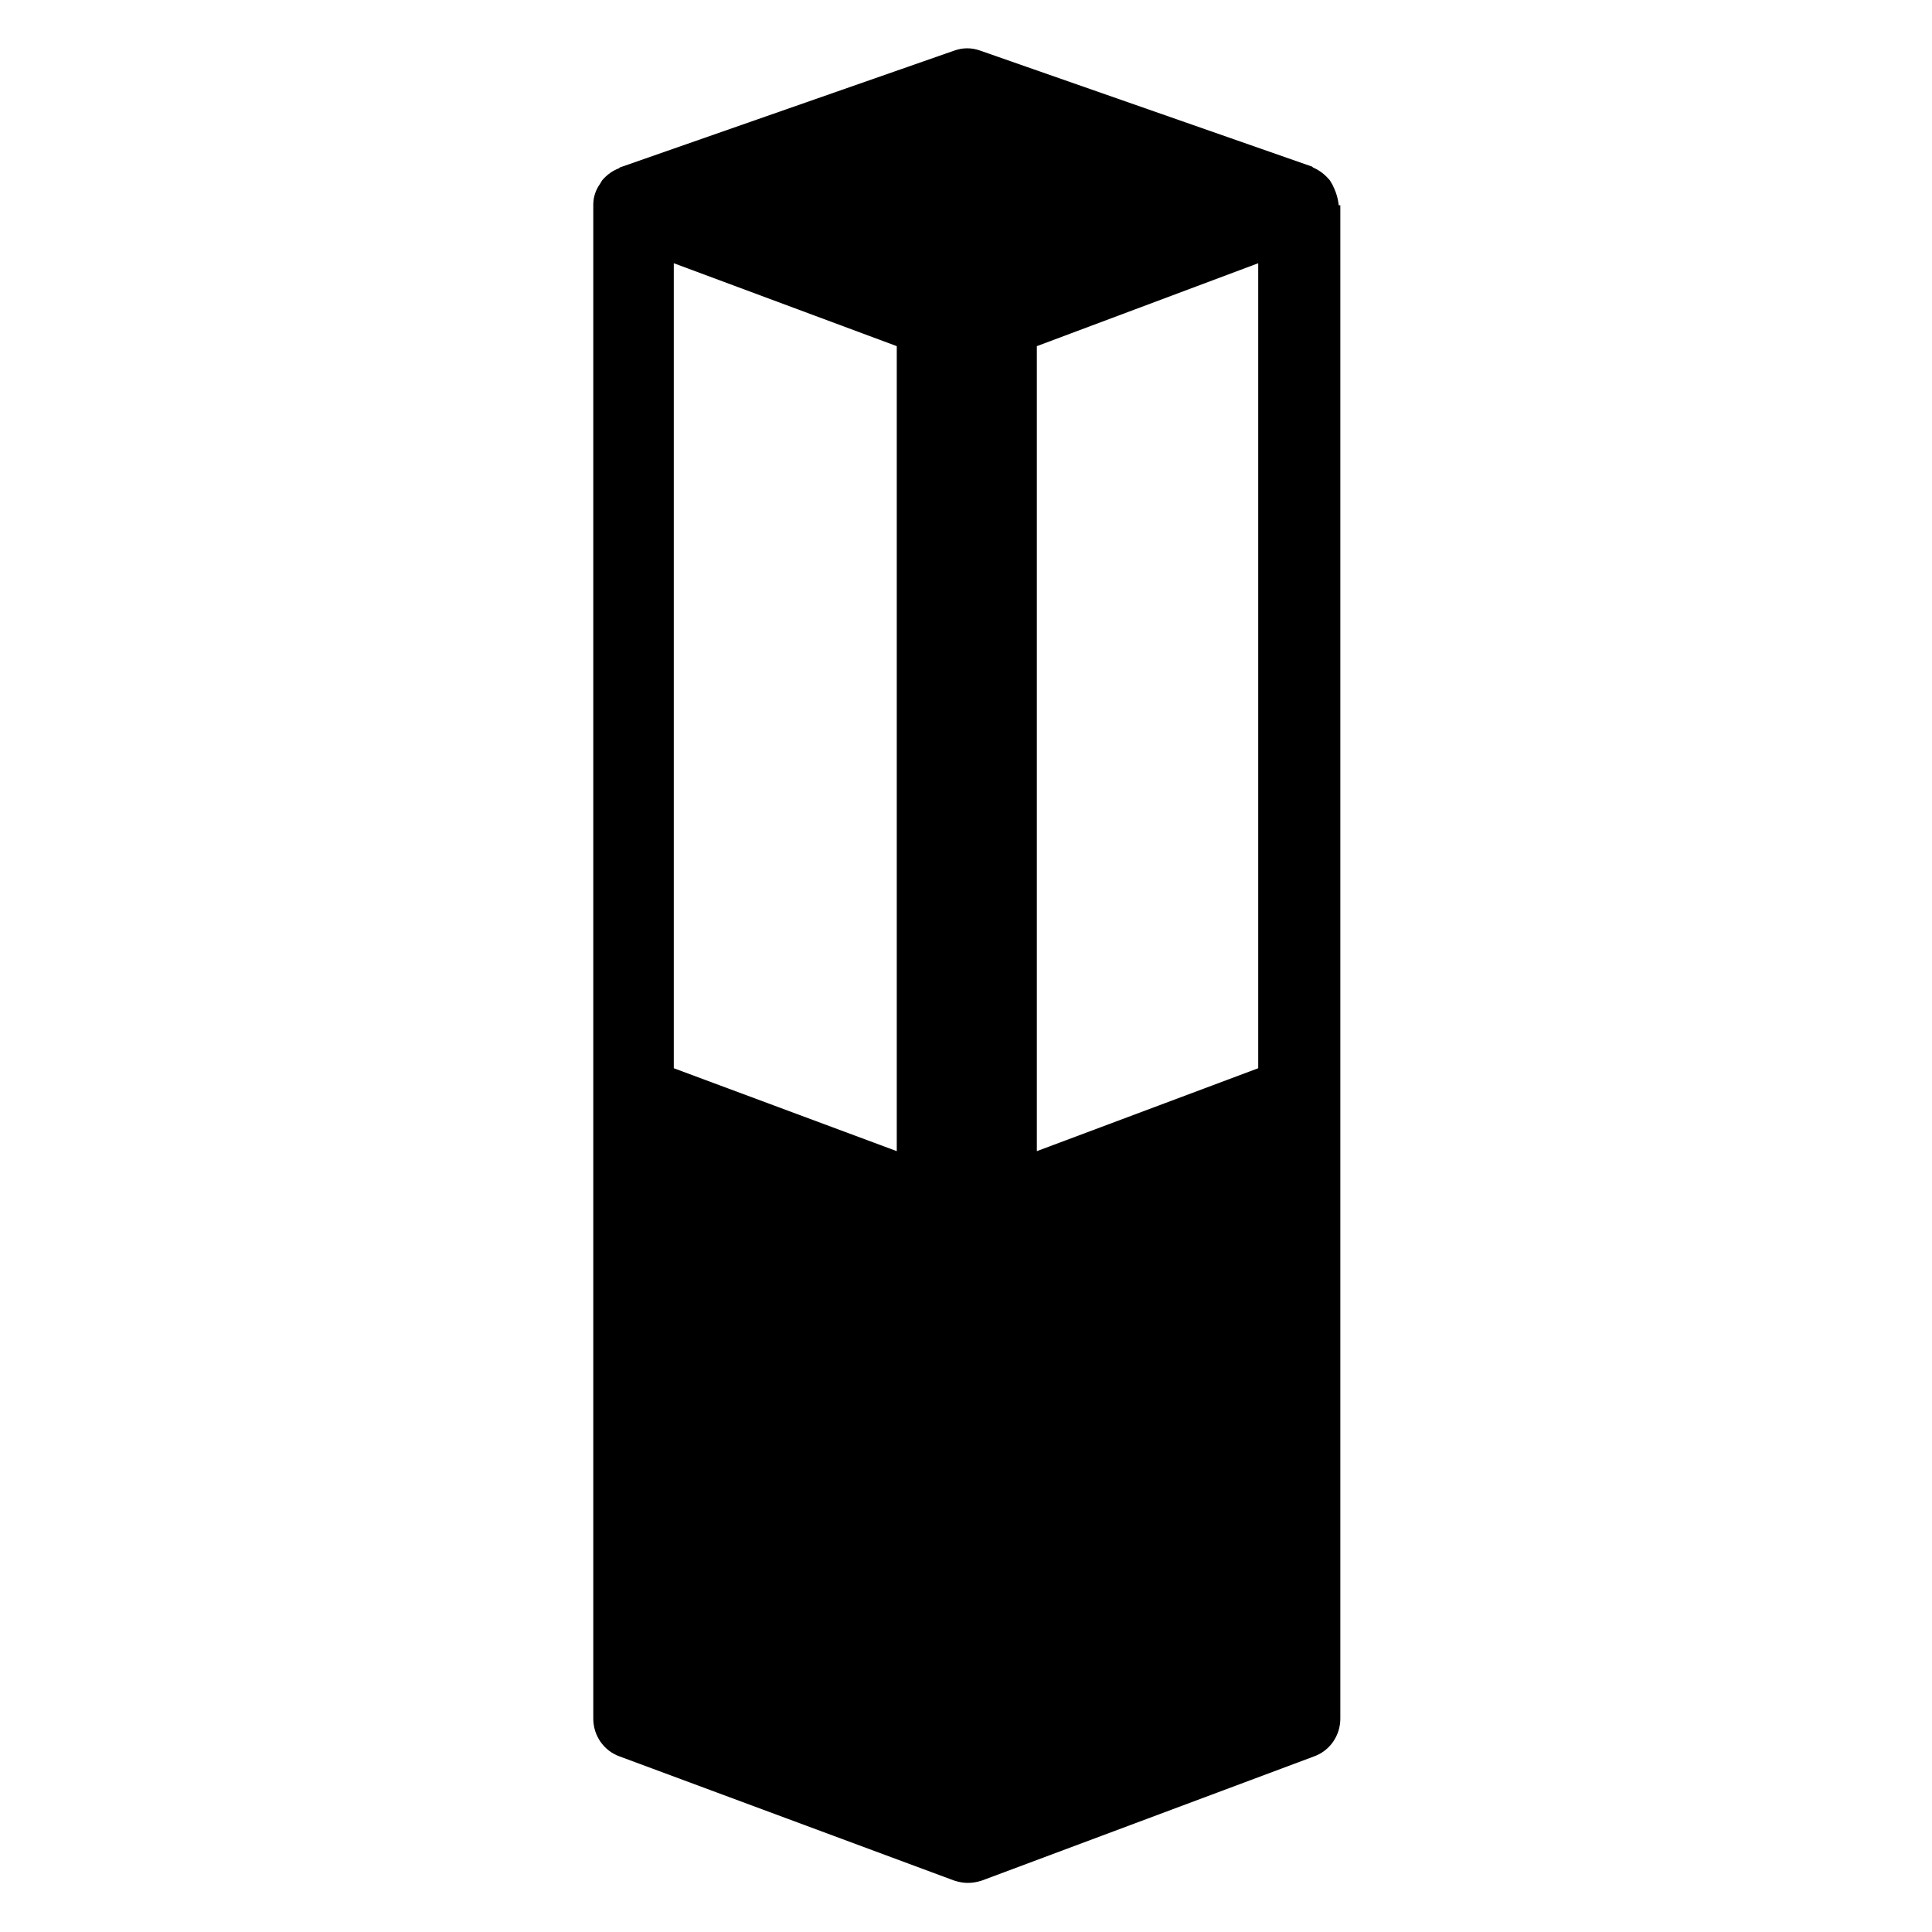
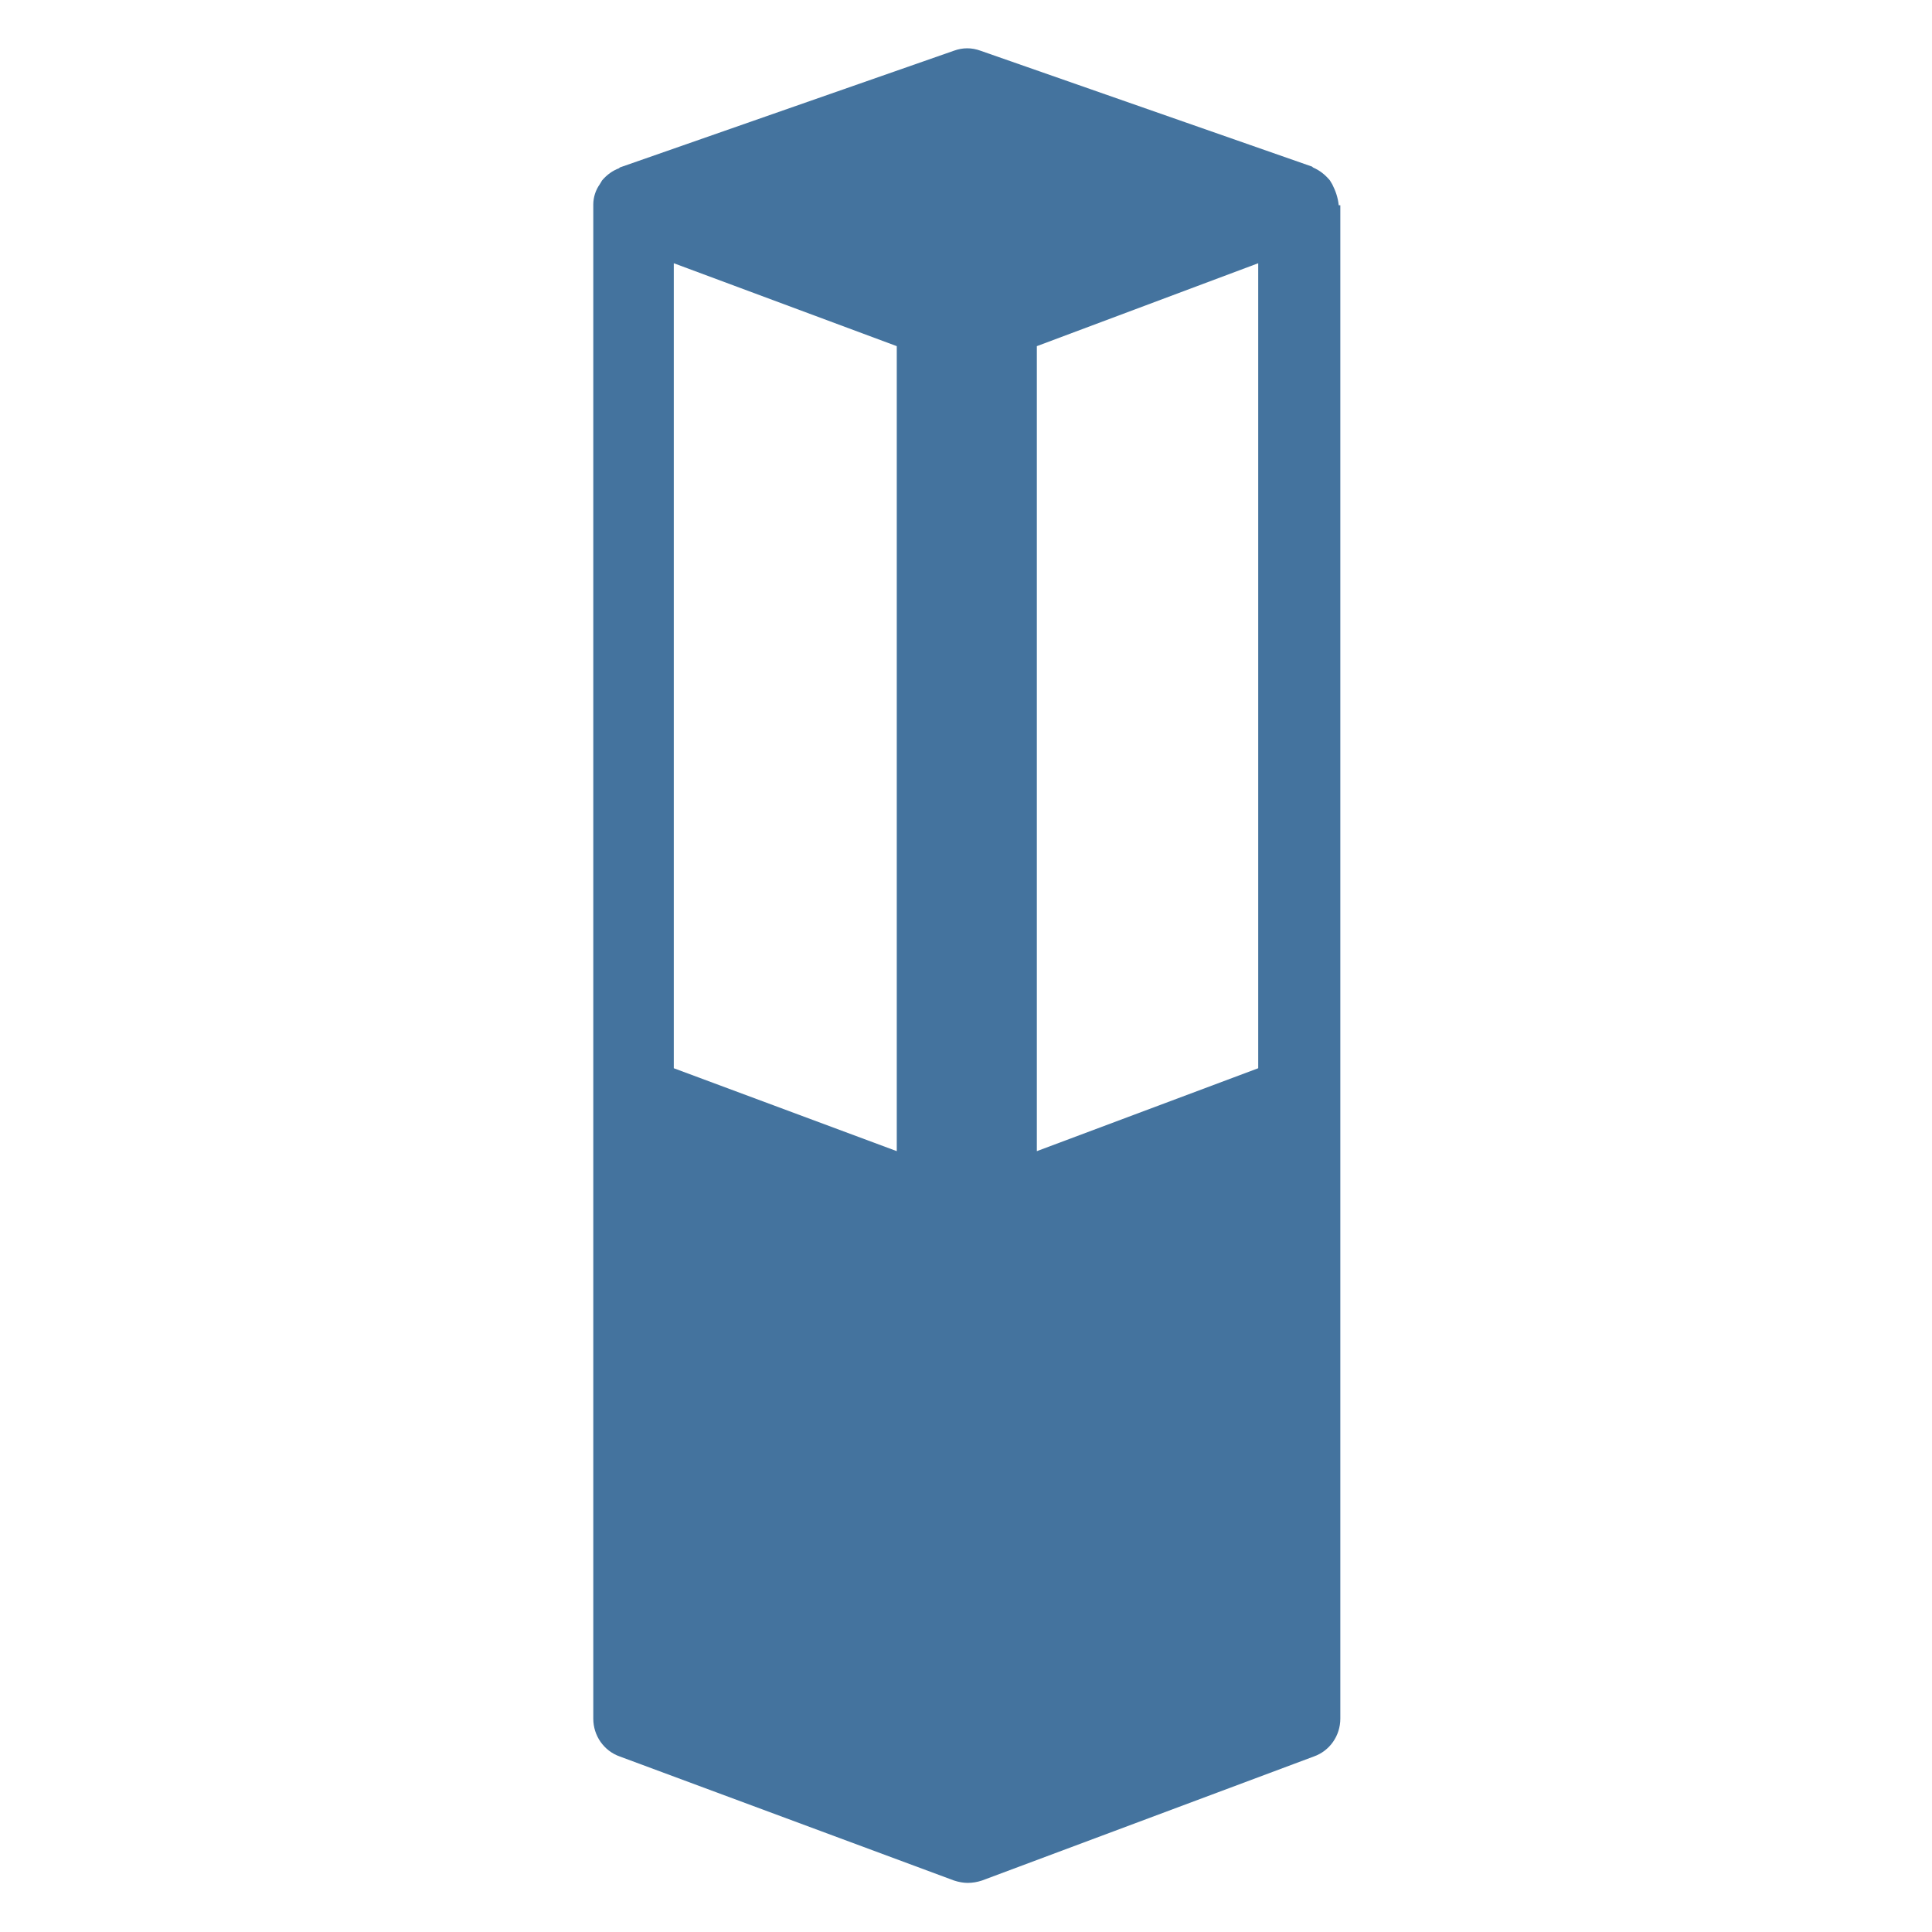
- <svg xmlns="http://www.w3.org/2000/svg" viewBox="0 0 24 24" height="24px" width="24px">
+ <svg xmlns="http://www.w3.org/2000/svg" viewBox="0 0 24 24" height="24px" width="24px" fill="#44739e">
  <path d="M16.63,2.55C16.63,2.54,16.63,2.54,16.63,2.55c-0.01-0.1-0.04-0.18-0.08-0.26c-0.01-0.02-0.02-0.03-0.03-0.05 c-0.06-0.07-0.12-0.12-0.21-0.16c0,0-0.01-0.01-0.01-0.01l-4.12-1.44c-0.11-0.04-0.22-0.04-0.33,0L7.7,2.08c0,0-0.01,0.01-0.01,0.01 C7.61,2.12,7.54,2.17,7.48,2.24C7.47,2.26,7.46,2.27,7.45,2.29C7.4,2.36,7.37,2.45,7.37,2.54c0,0,0,0.01,0,0.01c0,0,0,0,0,0 c0,0,0,0,0,0v11.07v7.73c0,0.21,0.13,0.4,0.33,0.47l4.15,1.54c0.06,0.02,0.12,0.03,0.17,0.03c0.06,0,0.12-0.01,0.18-0.03l4.12-1.54 c0.2-0.07,0.33-0.26,0.33-0.47v-7.06v-0.67V2.55C16.63,2.55,16.63,2.55,16.63,2.55C16.63,2.55,16.63,2.55,16.63,2.55z M11.14,4.3v10 l-2.77-1.03v-10L11.14,4.3z M15.63,13.27l-2.75,1.03v-10l2.75-1.03V13.27z" />
</svg>
